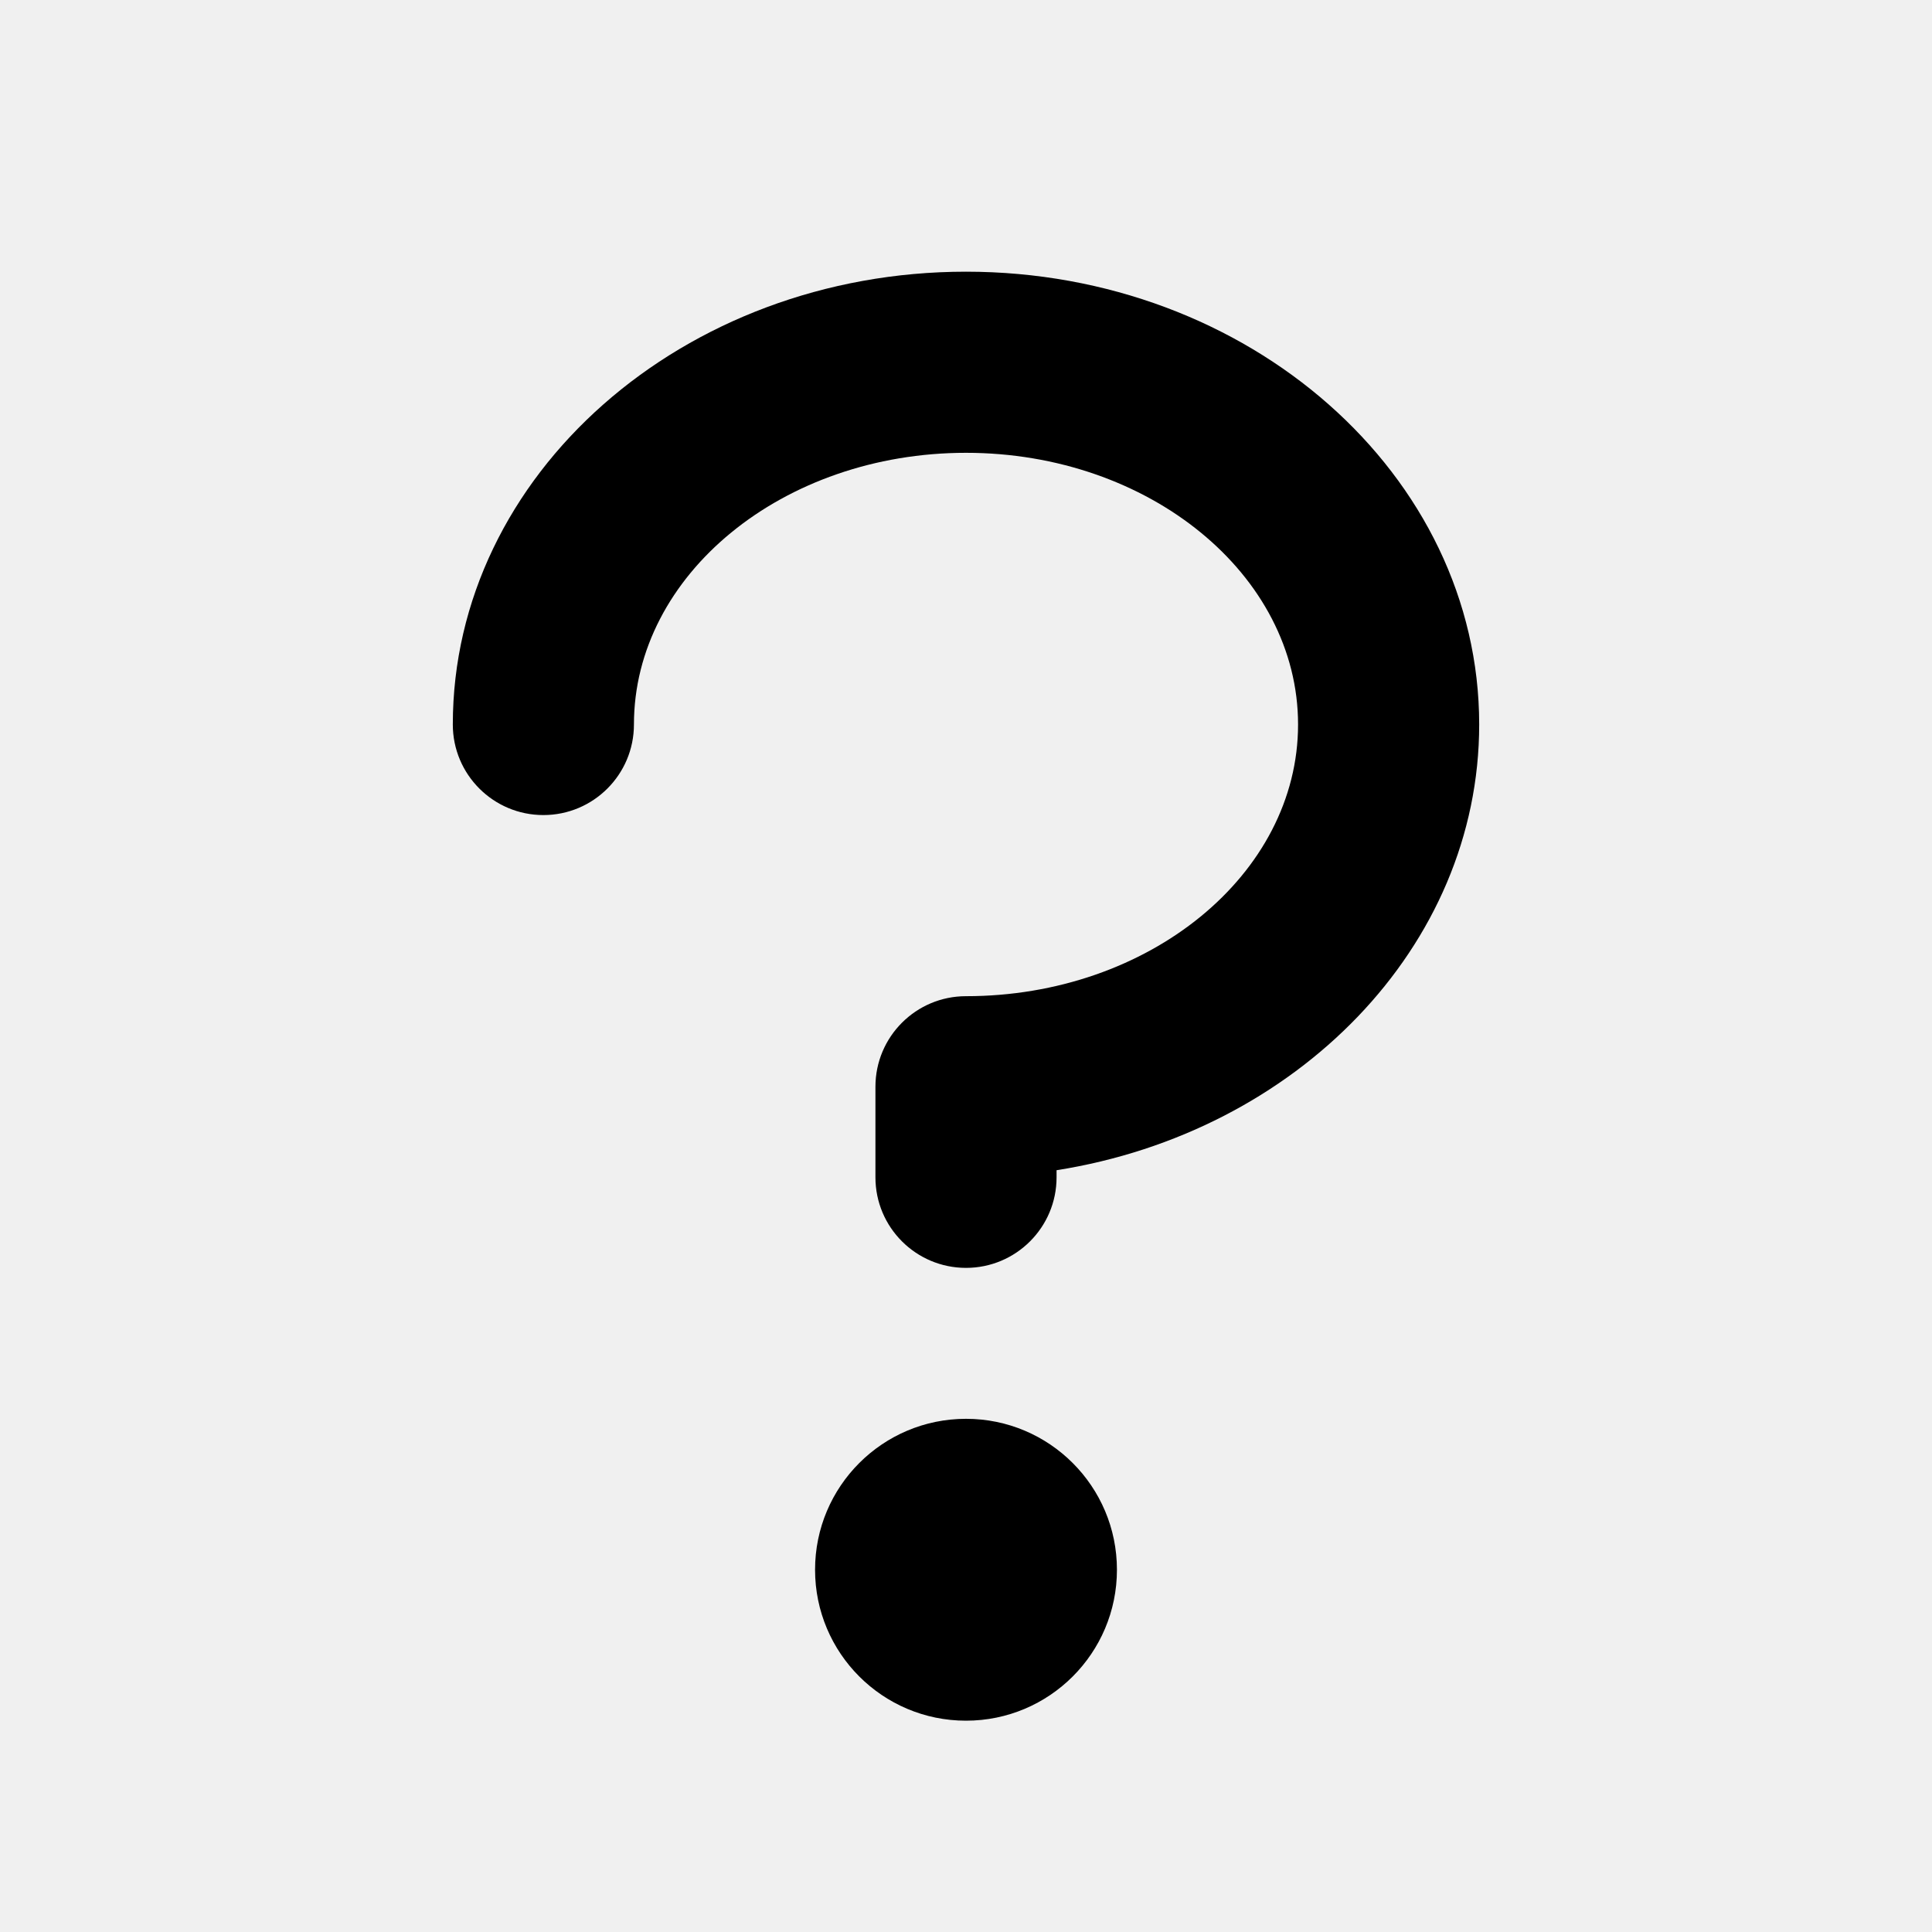
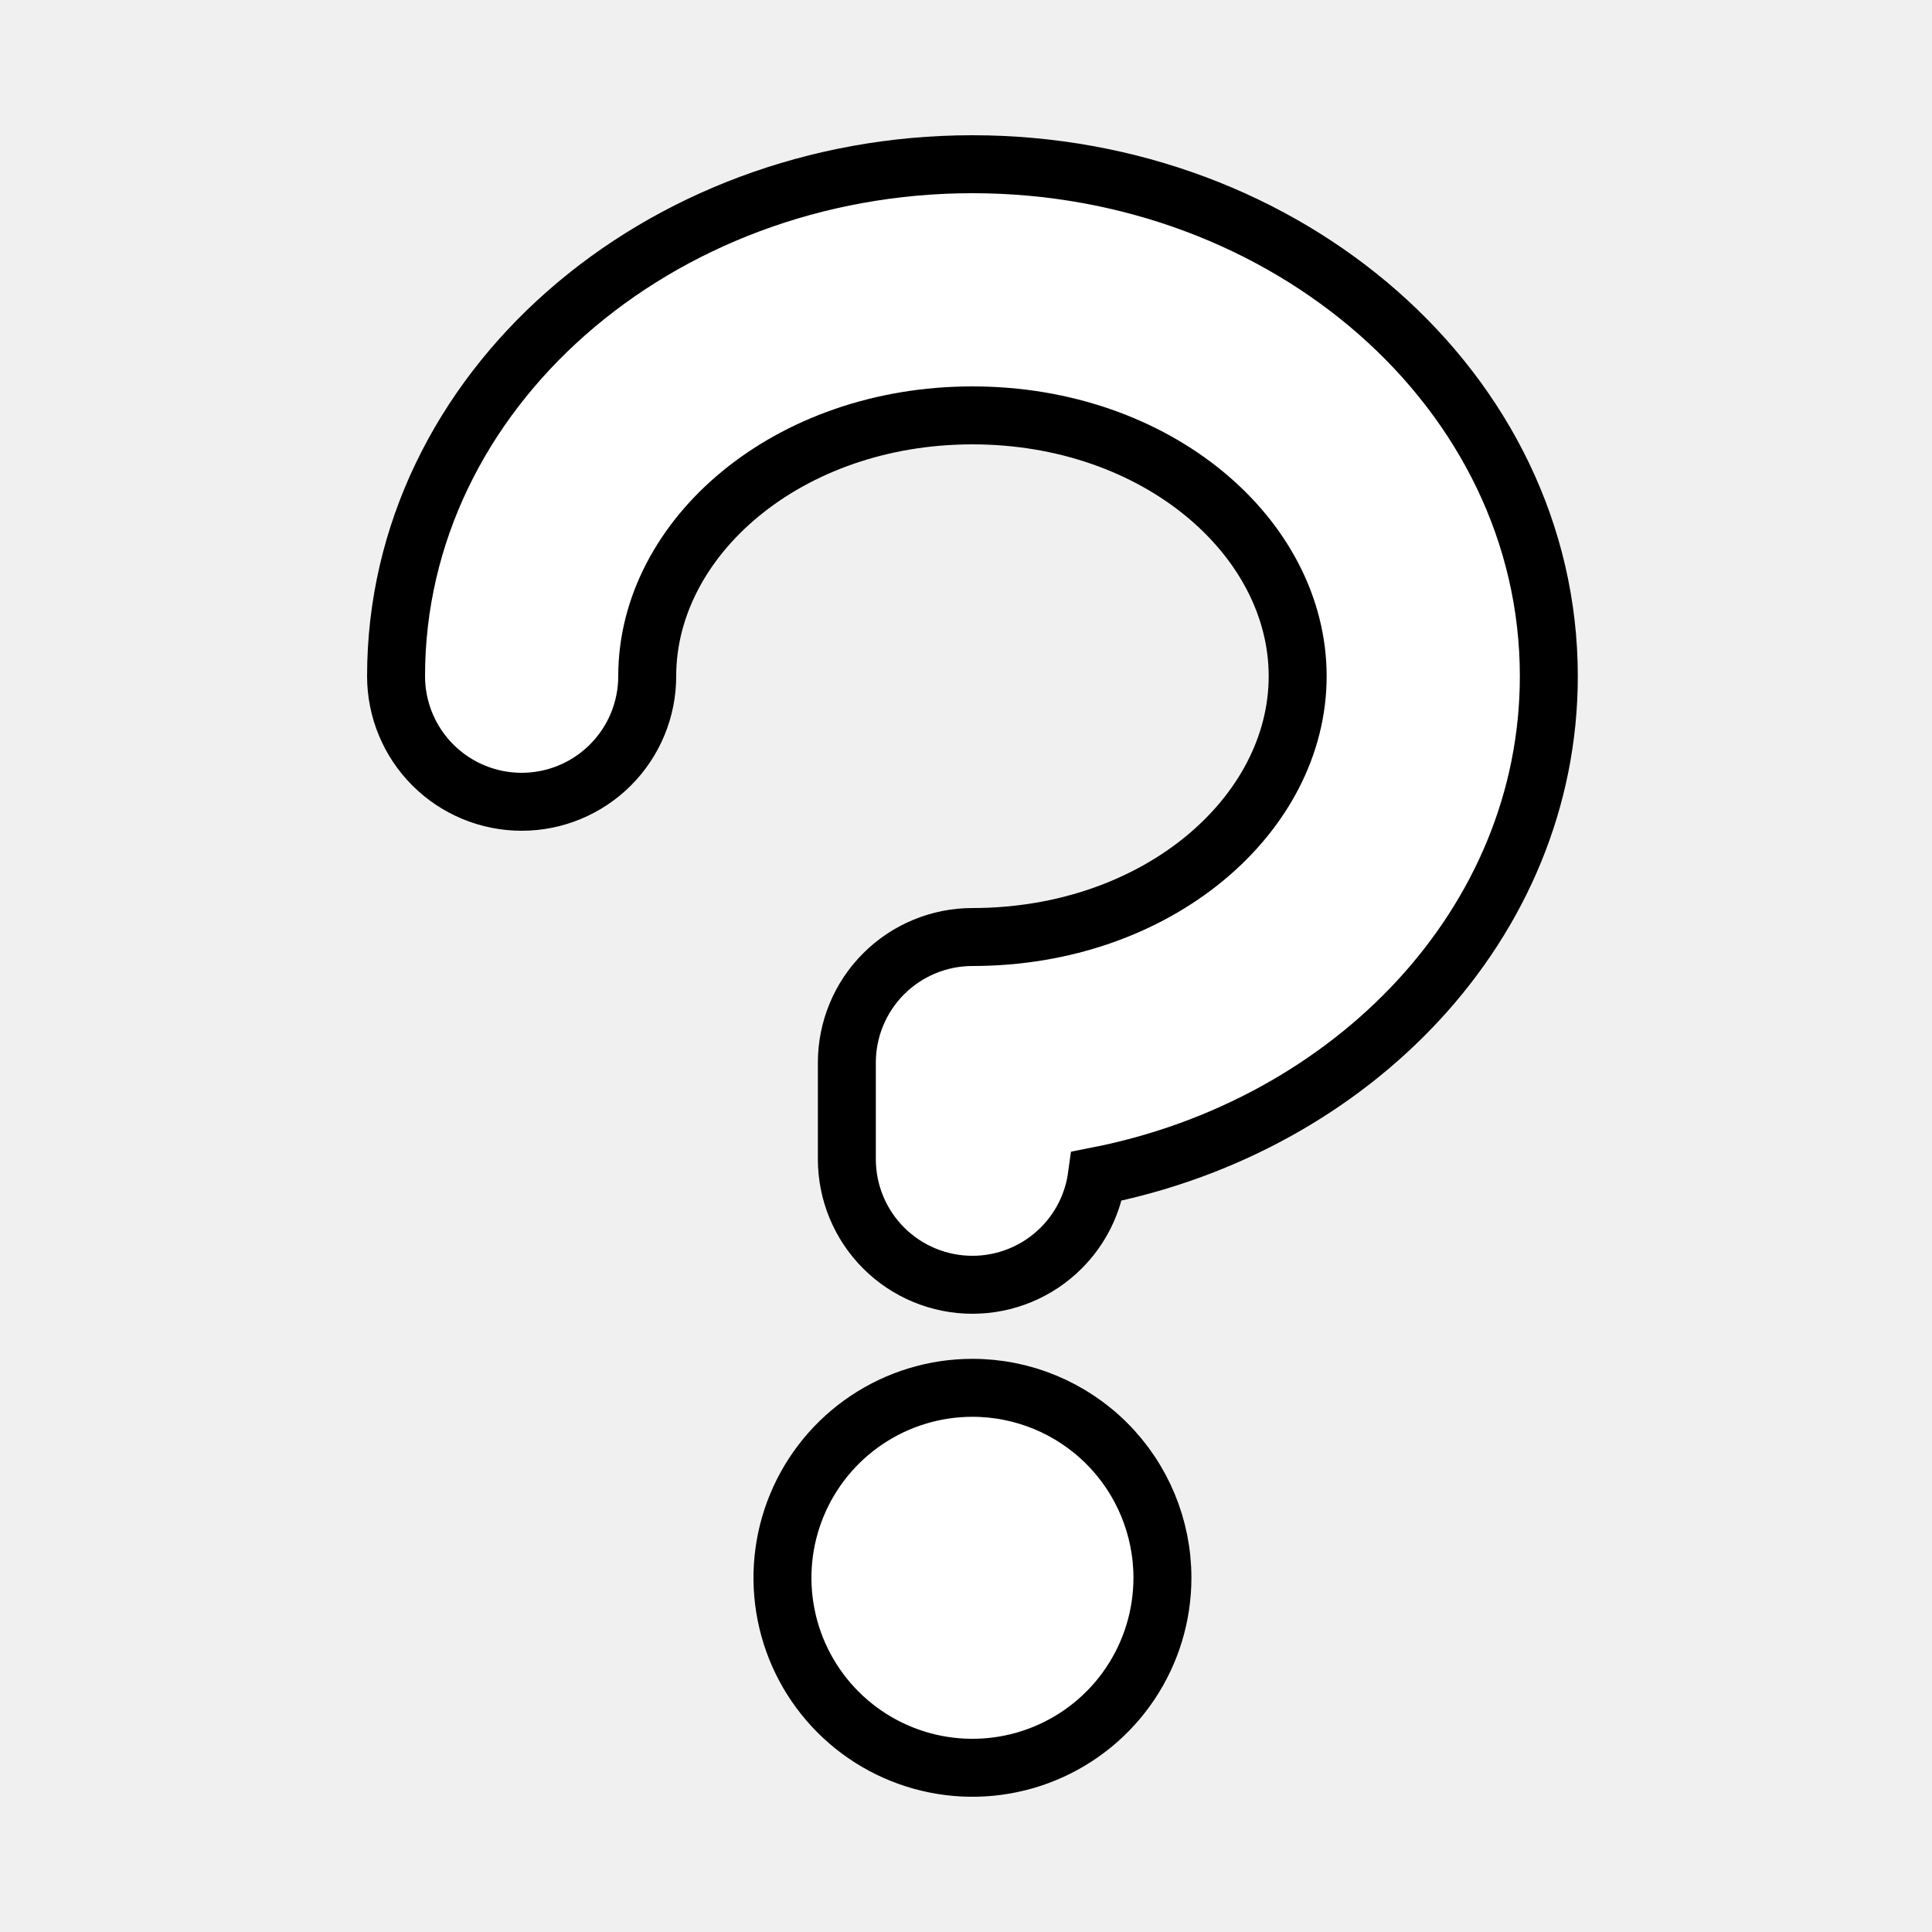
- <svg xmlns="http://www.w3.org/2000/svg" width="128" height="128" viewBox="0 0 256 256">
-   <path fill="#000000" d="M196 96c0 29.47-24.21 54.05-56 59.06v.94a12 12 0 0 1-24 0v-12a12 12 0 0 1 12-12c24.26 0 44-16.15 44-36s-19.74-36-44-36s-44 16.15-44 36a12 12 0 0 1-24 0c0-33.08 30.5-60 68-60s68 26.92 68 60m-68 92a20 20 0 1 0 20 20a20 20 0 0 0-20-20" />
+ <svg xmlns="http://www.w3.org/2000/svg" width="100" height="100" viewBox="0 0 100 100" fill="none">
+   <path d="M56.774 60.877C70.011 58.28 80.167 47.777 80.167 35C80.167 20.217 66.605 8.5 50.333 8.5C34.062 8.5 20.5 20.217 20.5 35C20.5 36.724 21.185 38.377 22.404 39.596C23.623 40.815 25.276 41.5 27 41.5C28.724 41.5 30.377 40.815 31.596 39.596C32.815 38.377 33.5 36.724 33.5 35C33.5 27.825 40.758 21.5 50.333 21.5C59.909 21.5 67.167 27.825 67.167 35C67.167 42.175 59.909 48.5 50.333 48.5C48.609 48.5 46.956 49.185 45.737 50.404C44.518 51.623 43.833 53.276 43.833 55V60C43.833 61.724 44.518 63.377 45.737 64.596C46.956 65.815 48.609 66.5 50.333 66.5C52.057 66.5 53.711 65.815 54.929 64.596C55.94 63.586 56.583 62.277 56.774 60.877ZM50.333 71.833C48.389 71.833 46.487 72.41 44.87 73.491C43.253 74.571 41.993 76.107 41.248 77.904C40.504 79.7 40.309 81.678 40.689 83.585C41.068 85.493 42.005 87.245 43.38 88.62C44.755 89.995 46.508 90.932 48.415 91.311C50.322 91.691 52.3 91.496 54.096 90.751C55.893 90.007 57.429 88.747 58.509 87.13C59.59 85.513 60.167 83.612 60.167 81.667C60.167 79.059 59.131 76.558 57.286 74.713C55.442 72.869 52.941 71.833 50.333 71.833Z" fill="white" stroke="black" stroke-width="3" />
</svg>
